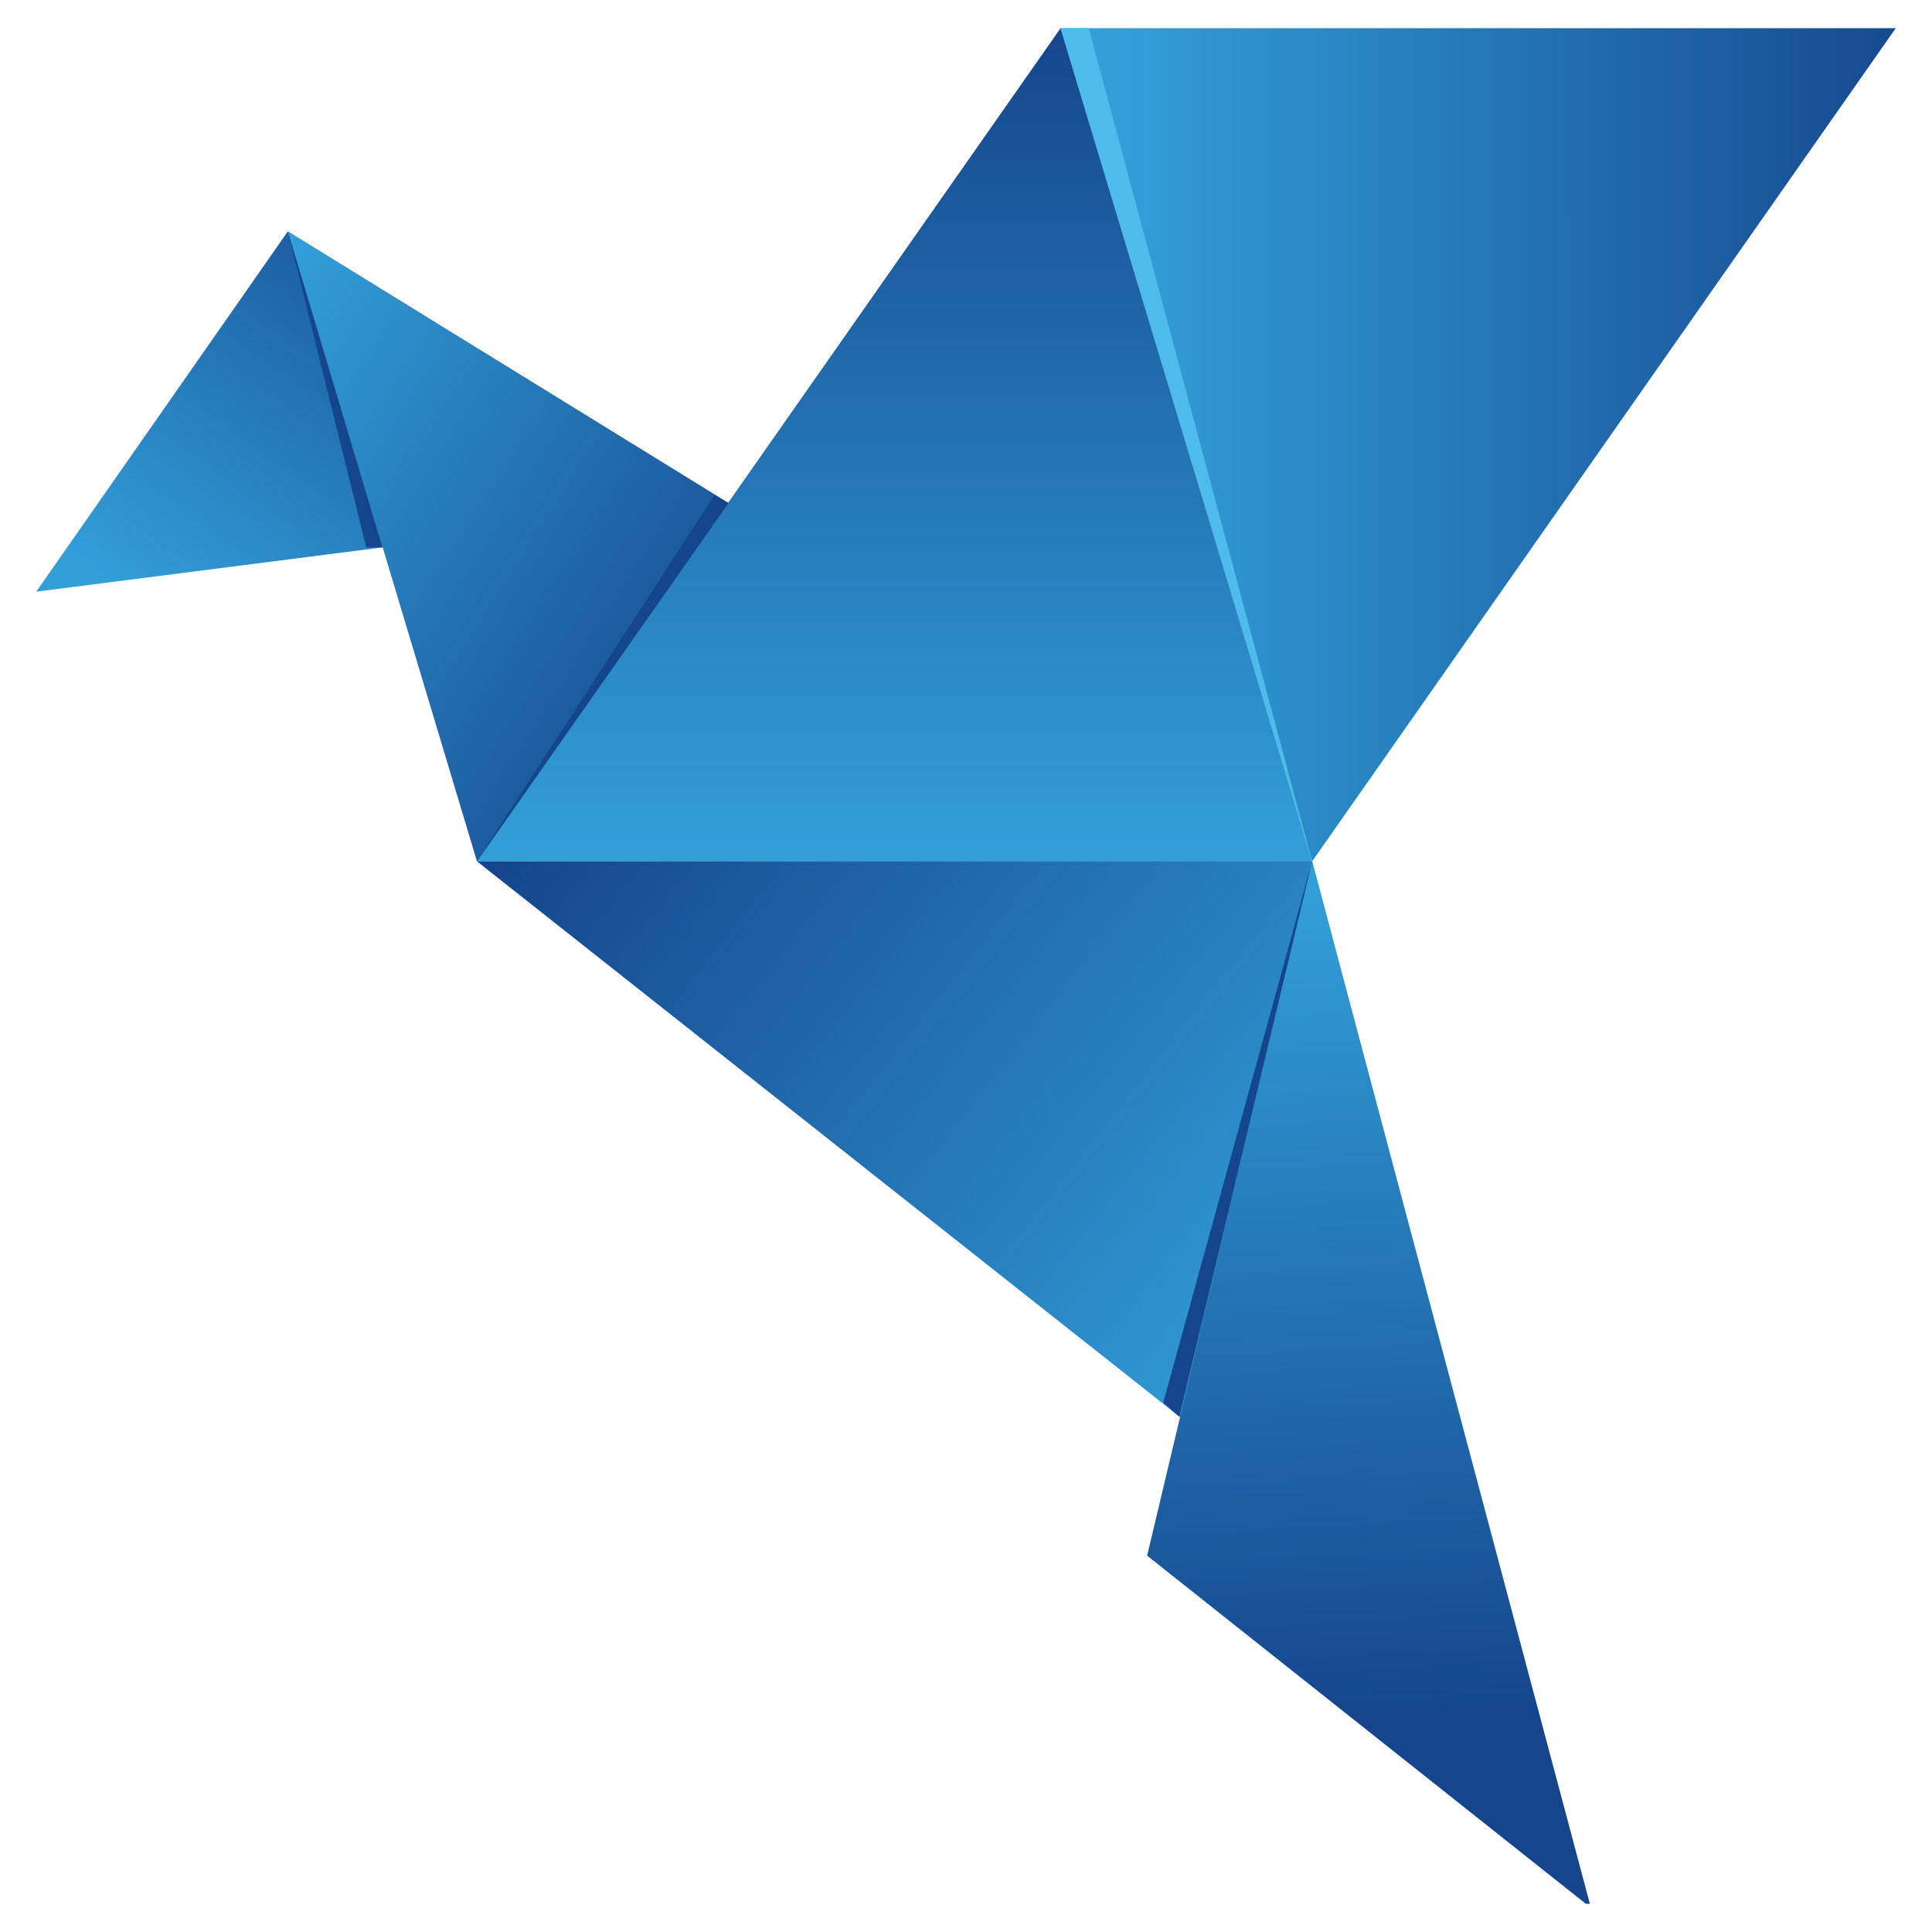
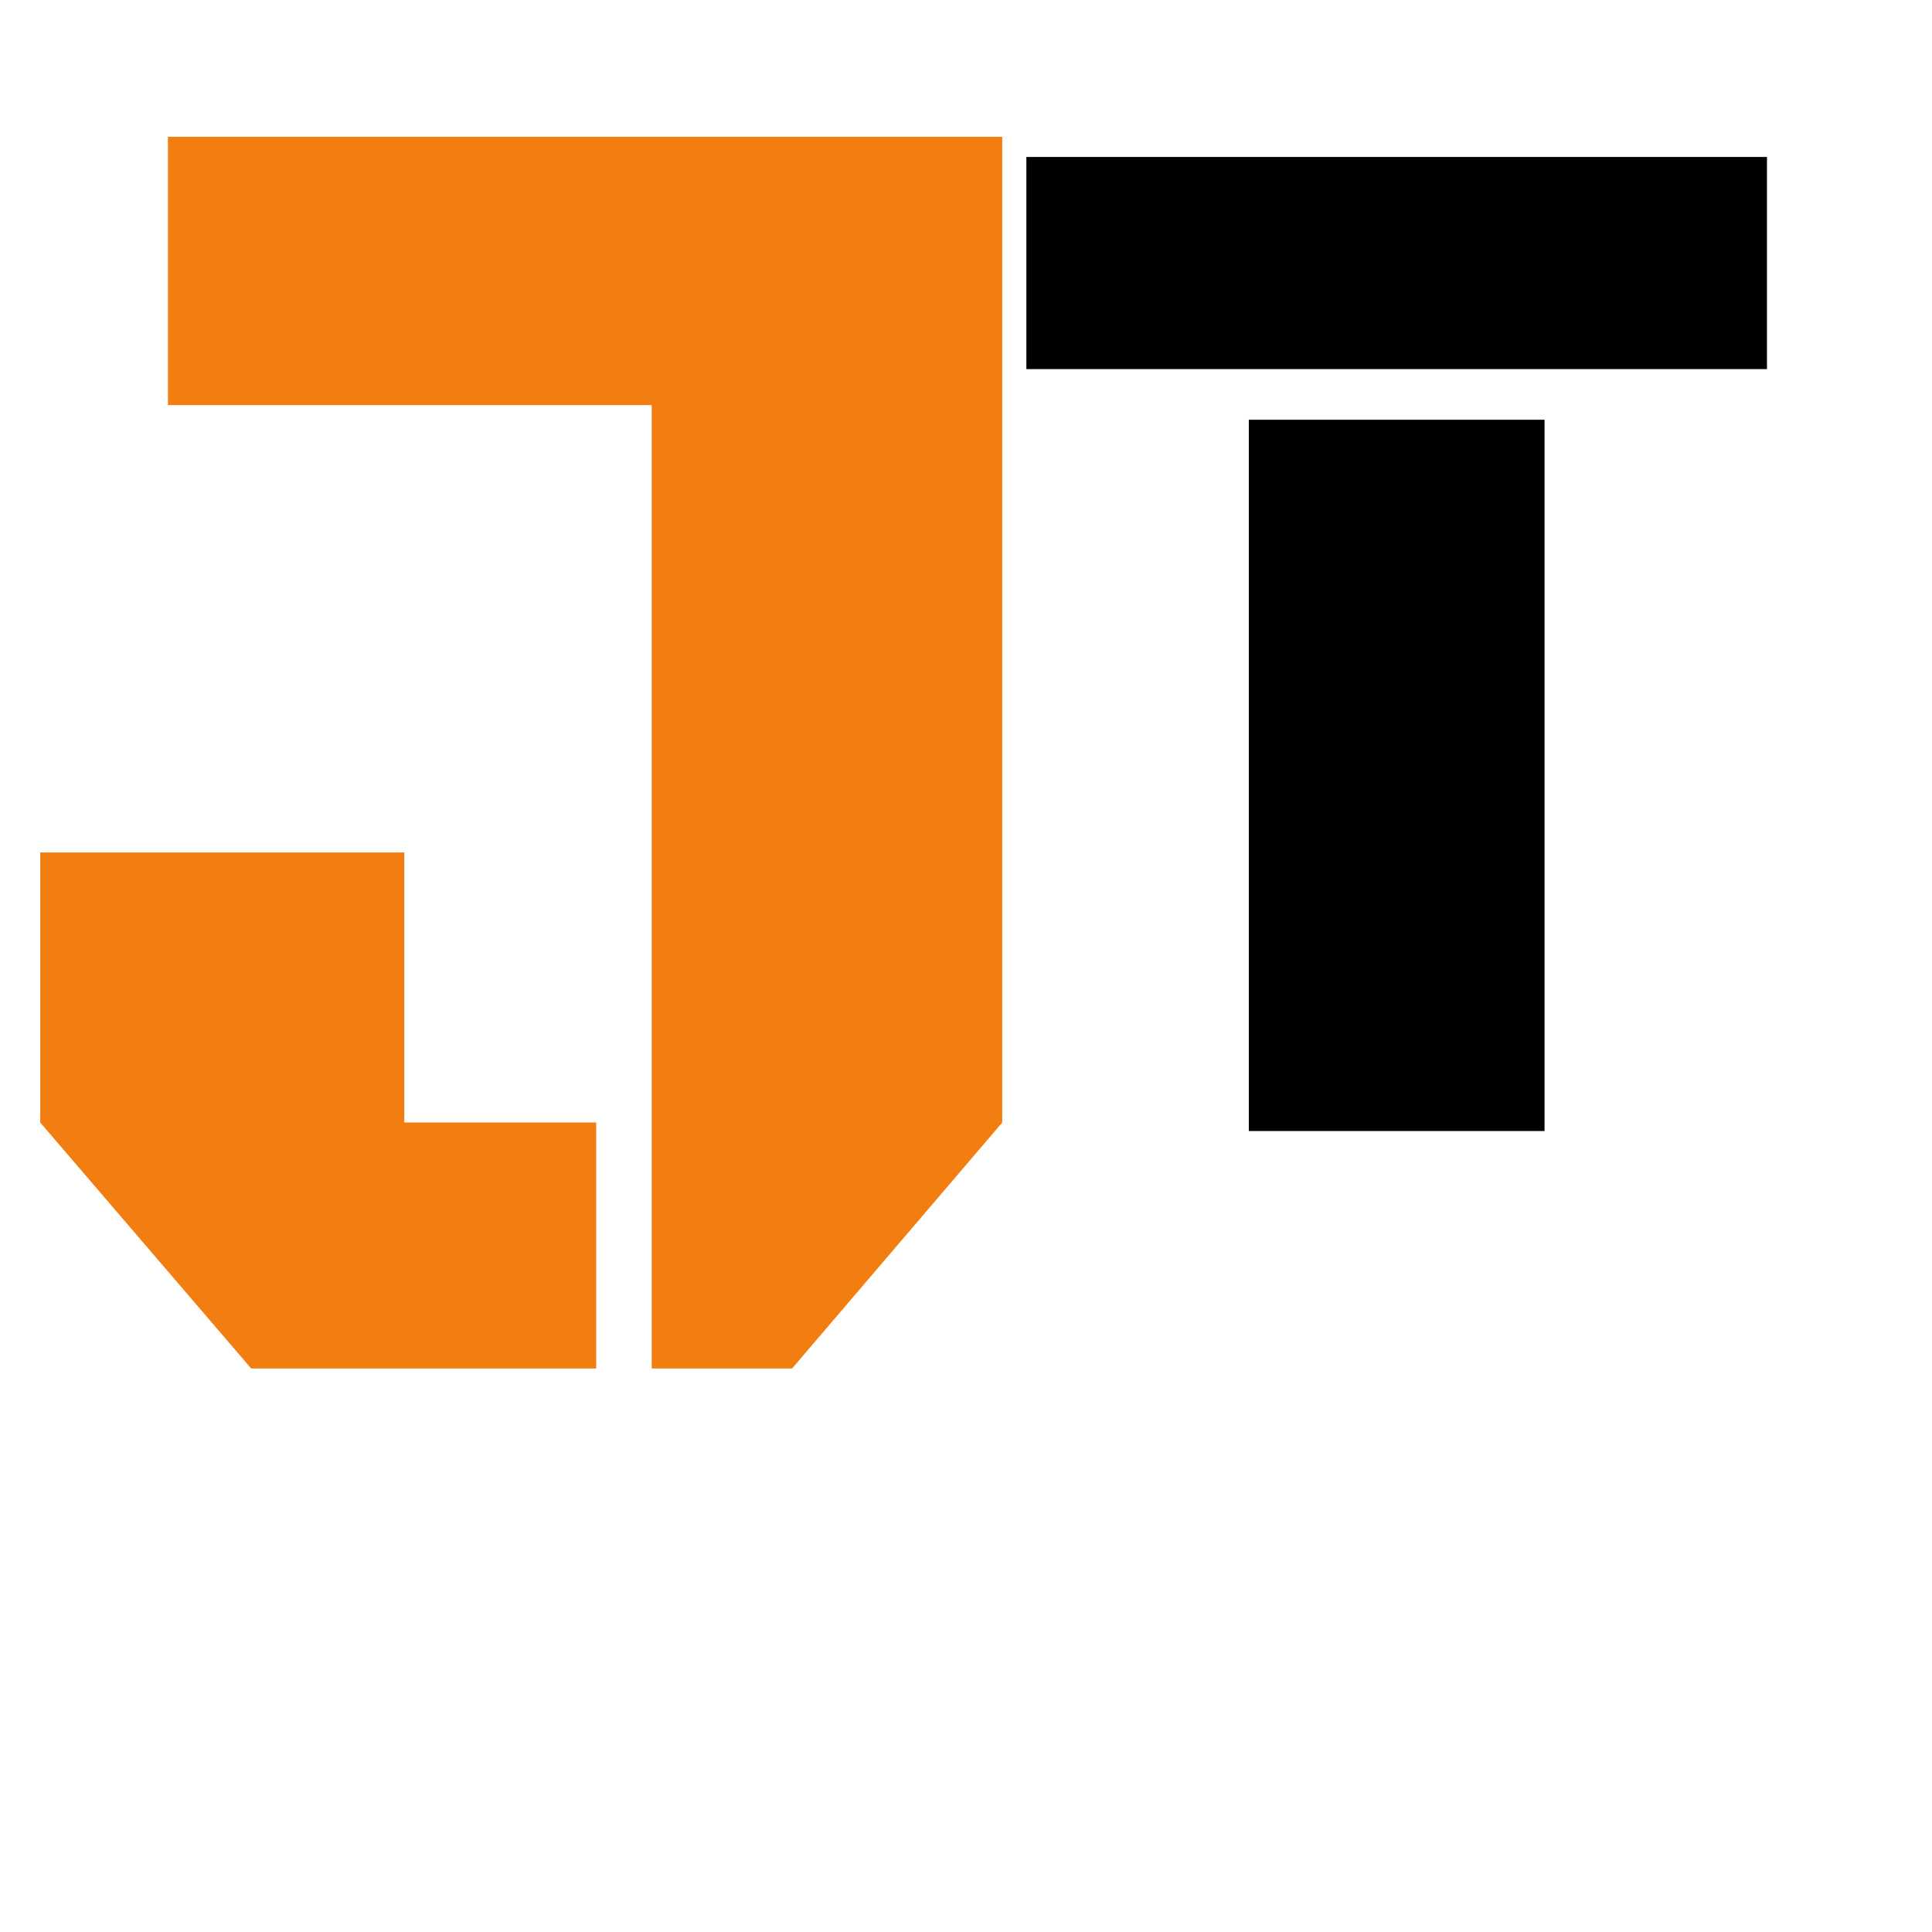
- <svg xmlns="http://www.w3.org/2000/svg" version="1.1" id="Layer_1" x="0px" y="0px" width="96" height="96" viewBox="0 0 96 96" style="enable-background:new 0 0 96 96;" xml:space="preserve">
-   <style type="text/css">
- 	.st0{fill:url(#SVGID_1_);}
- 	.st1{fill:url(#SVGID_2_);}
- 	.st2{fill:url(#SVGID_3_);}
- 	.st3{fill:url(#SVGID_4_);}
- 	.st4{fill:url(#SVGID_5_);}
- 	.st5{fill:url(#SVGID_6_);}
- 	.st6{fill:#15468D;}
- 	.st7{fill:#4DBCED;}
- 	.st8{fill:none;}
- </style>
-   <g>
-     <linearGradient id="SVGID_1_" gradientUnits="userSpaceOnUse" x1="771.286" y1="4528.617" x2="1175.483" y2="4528.617" gradientTransform="matrix(0.1 0 0 -0.1 -21.6 475)">
-       <stop offset="0" style="stop-color:#329FD9" />
-       <stop offset="1" style="stop-color:#15468D" />
-     </linearGradient>
-     <polygon class="st0" points="94.2,1.4 65.2,42.8 52.7,1.4  " />
-     <linearGradient id="SVGID_2_" gradientUnits="userSpaceOnUse" x1="912.556" y1="4121.959" x2="541.035" y2="4416.014" gradientTransform="matrix(0.1 0 0 -0.1 -21.6 475)">
-       <stop offset="0" style="stop-color:#329FD9" />
-       <stop offset="1" style="stop-color:#15468D" />
-     </linearGradient>
-     <polygon class="st1" points="76.2,84.3 23.7,42.8 65.2,42.8  " />
-     <linearGradient id="SVGID_3_" gradientUnits="userSpaceOnUse" x1="873.881" y1="4308.585" x2="895.666" y2="3897.133" gradientTransform="matrix(0.1 0 0 -0.1 -21.6 475)">
-       <stop offset="0" style="stop-color:#329FD9" />
-       <stop offset="1" style="stop-color:#15468D" />
-     </linearGradient>
-     <polygon class="st2" points="79,94.6 78.8,94.6 57,77.3 65.2,42.8  " />
-     <linearGradient id="SVGID_4_" gradientUnits="userSpaceOnUse" x1="347.925" y1="4401.688" x2="507.671" y2="4620.73" gradientTransform="matrix(0.1 0 0 -0.1 -21.6 475)">
-       <stop offset="0" style="stop-color:#329FD9" />
-       <stop offset="1" style="stop-color:#15468D" />
-     </linearGradient>
-     <polygon class="st3" points="36.2,25 19,27.2 1.8,29.4 14.3,11.5  " />
-     <linearGradient id="SVGID_5_" gradientUnits="userSpaceOnUse" x1="307.334" y1="4545.503" x2="582.038" y2="4371.245" gradientTransform="matrix(0.1 0 0 -0.1 -21.6 475)">
-       <stop offset="0" style="stop-color:#329FD9" />
-       <stop offset="1" style="stop-color:#15468D" />
-     </linearGradient>
-     <polygon class="st4" points="65.2,42.8 23.7,42.8 14.3,11.5 36.2,25  " />
-     <linearGradient id="SVGID_6_" gradientUnits="userSpaceOnUse" x1="660.415" y1="4324.019" x2="660.415" y2="4735.492" gradientTransform="matrix(0.1 0 0 -0.1 -21.6 475)">
-       <stop offset="0" style="stop-color:#329FD9" />
-       <stop offset="1" style="stop-color:#15468D" />
-     </linearGradient>
-     <polygon class="st5" points="65.2,42.8 23.7,42.8 52.7,1.4  " />
-     <polygon class="st6" points="14.3,11.5 19,27.2 18.2,27.2  " />
-     <polygon class="st6" points="23.7,42.8 36.2,25 35.5,24.6  " />
-     <polygon class="st7" points="65.2,42.8 54.1,1.4 52.7,1.4  " />
-     <polygon class="st6" points="58.6,70.4 57.8,69.7 65.2,42.8  " />
-     <rect x="0" y="0" class="st8" width="96" height="96" />
-   </g>
+ <svg xmlns="http://www.w3.org/2000/svg" width="96" height="96" viewBox="0 0 480 480" fill="none">
+   <path d="M41.722 34H249V278.892L196.786 340H161.912V100.642H41.722V34ZM100.438 278.892H148.12V340H62.41L10 278.892V211.789H100.438V278.892Z" fill="#F27D10" />
+   <path d="M310.264 104.287H383.736V281H310.264V104.287ZM255 39H439V91.704H255V39Z" fill="black" />
</svg>
